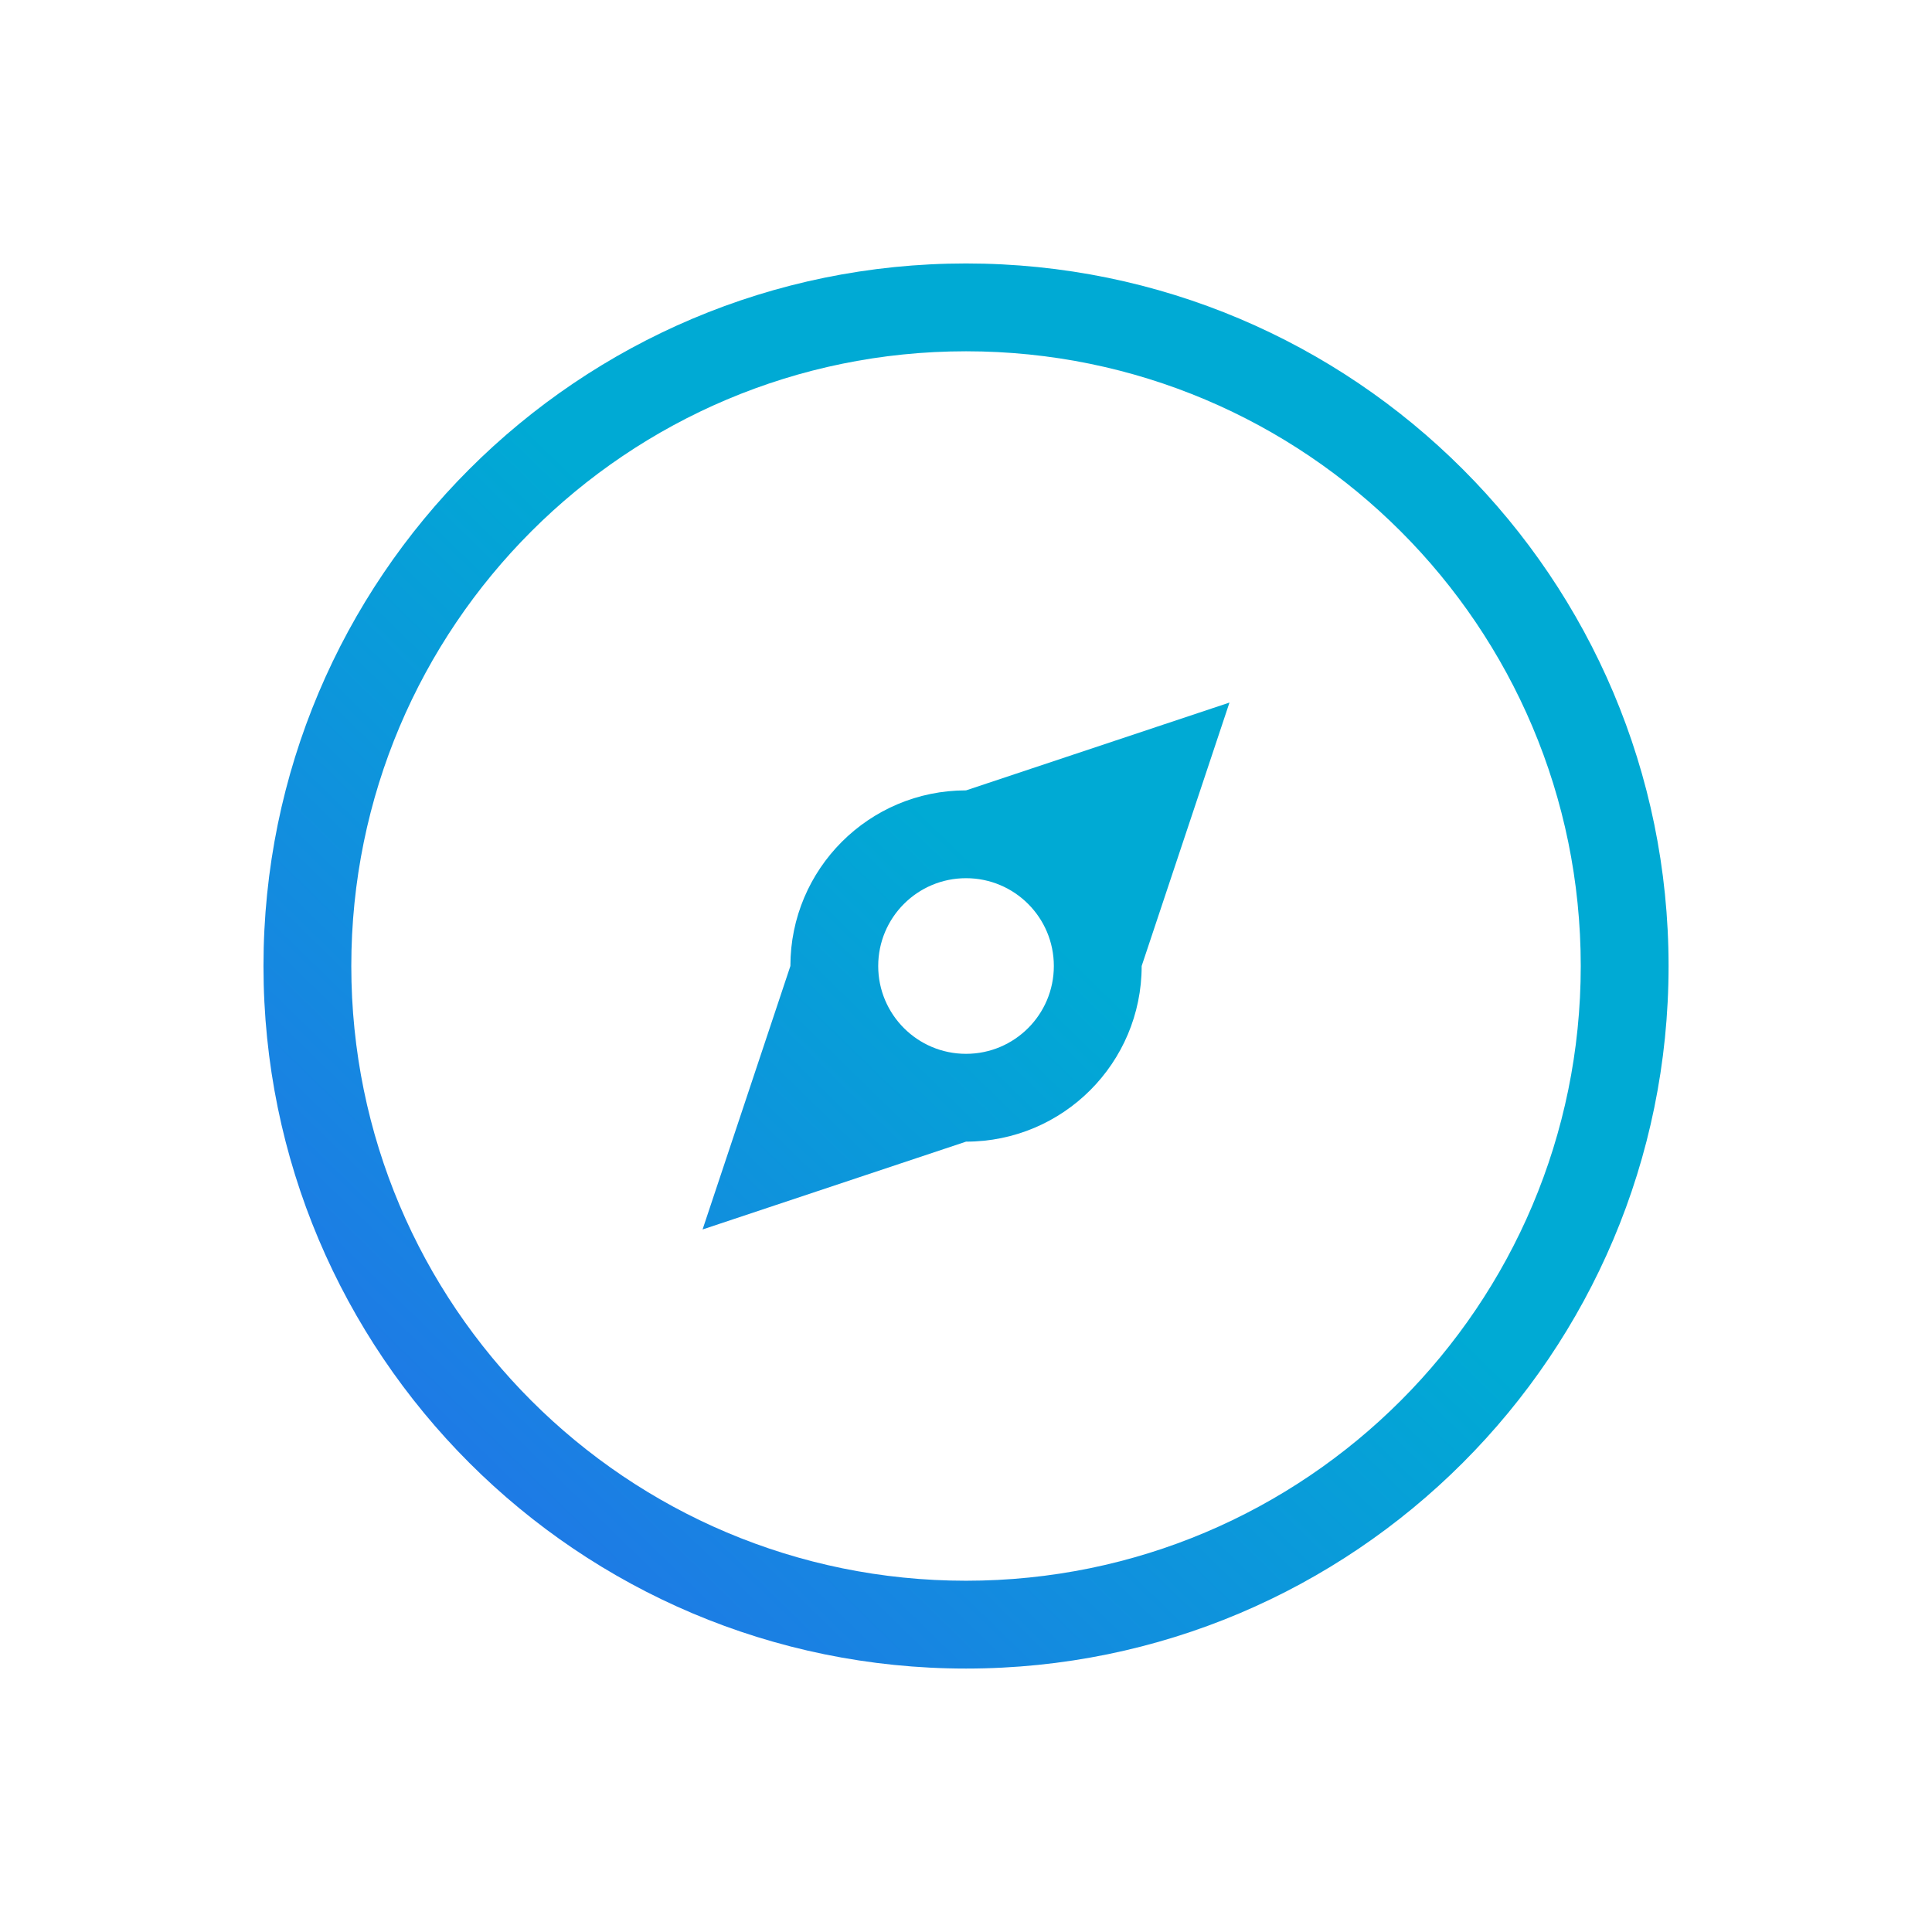
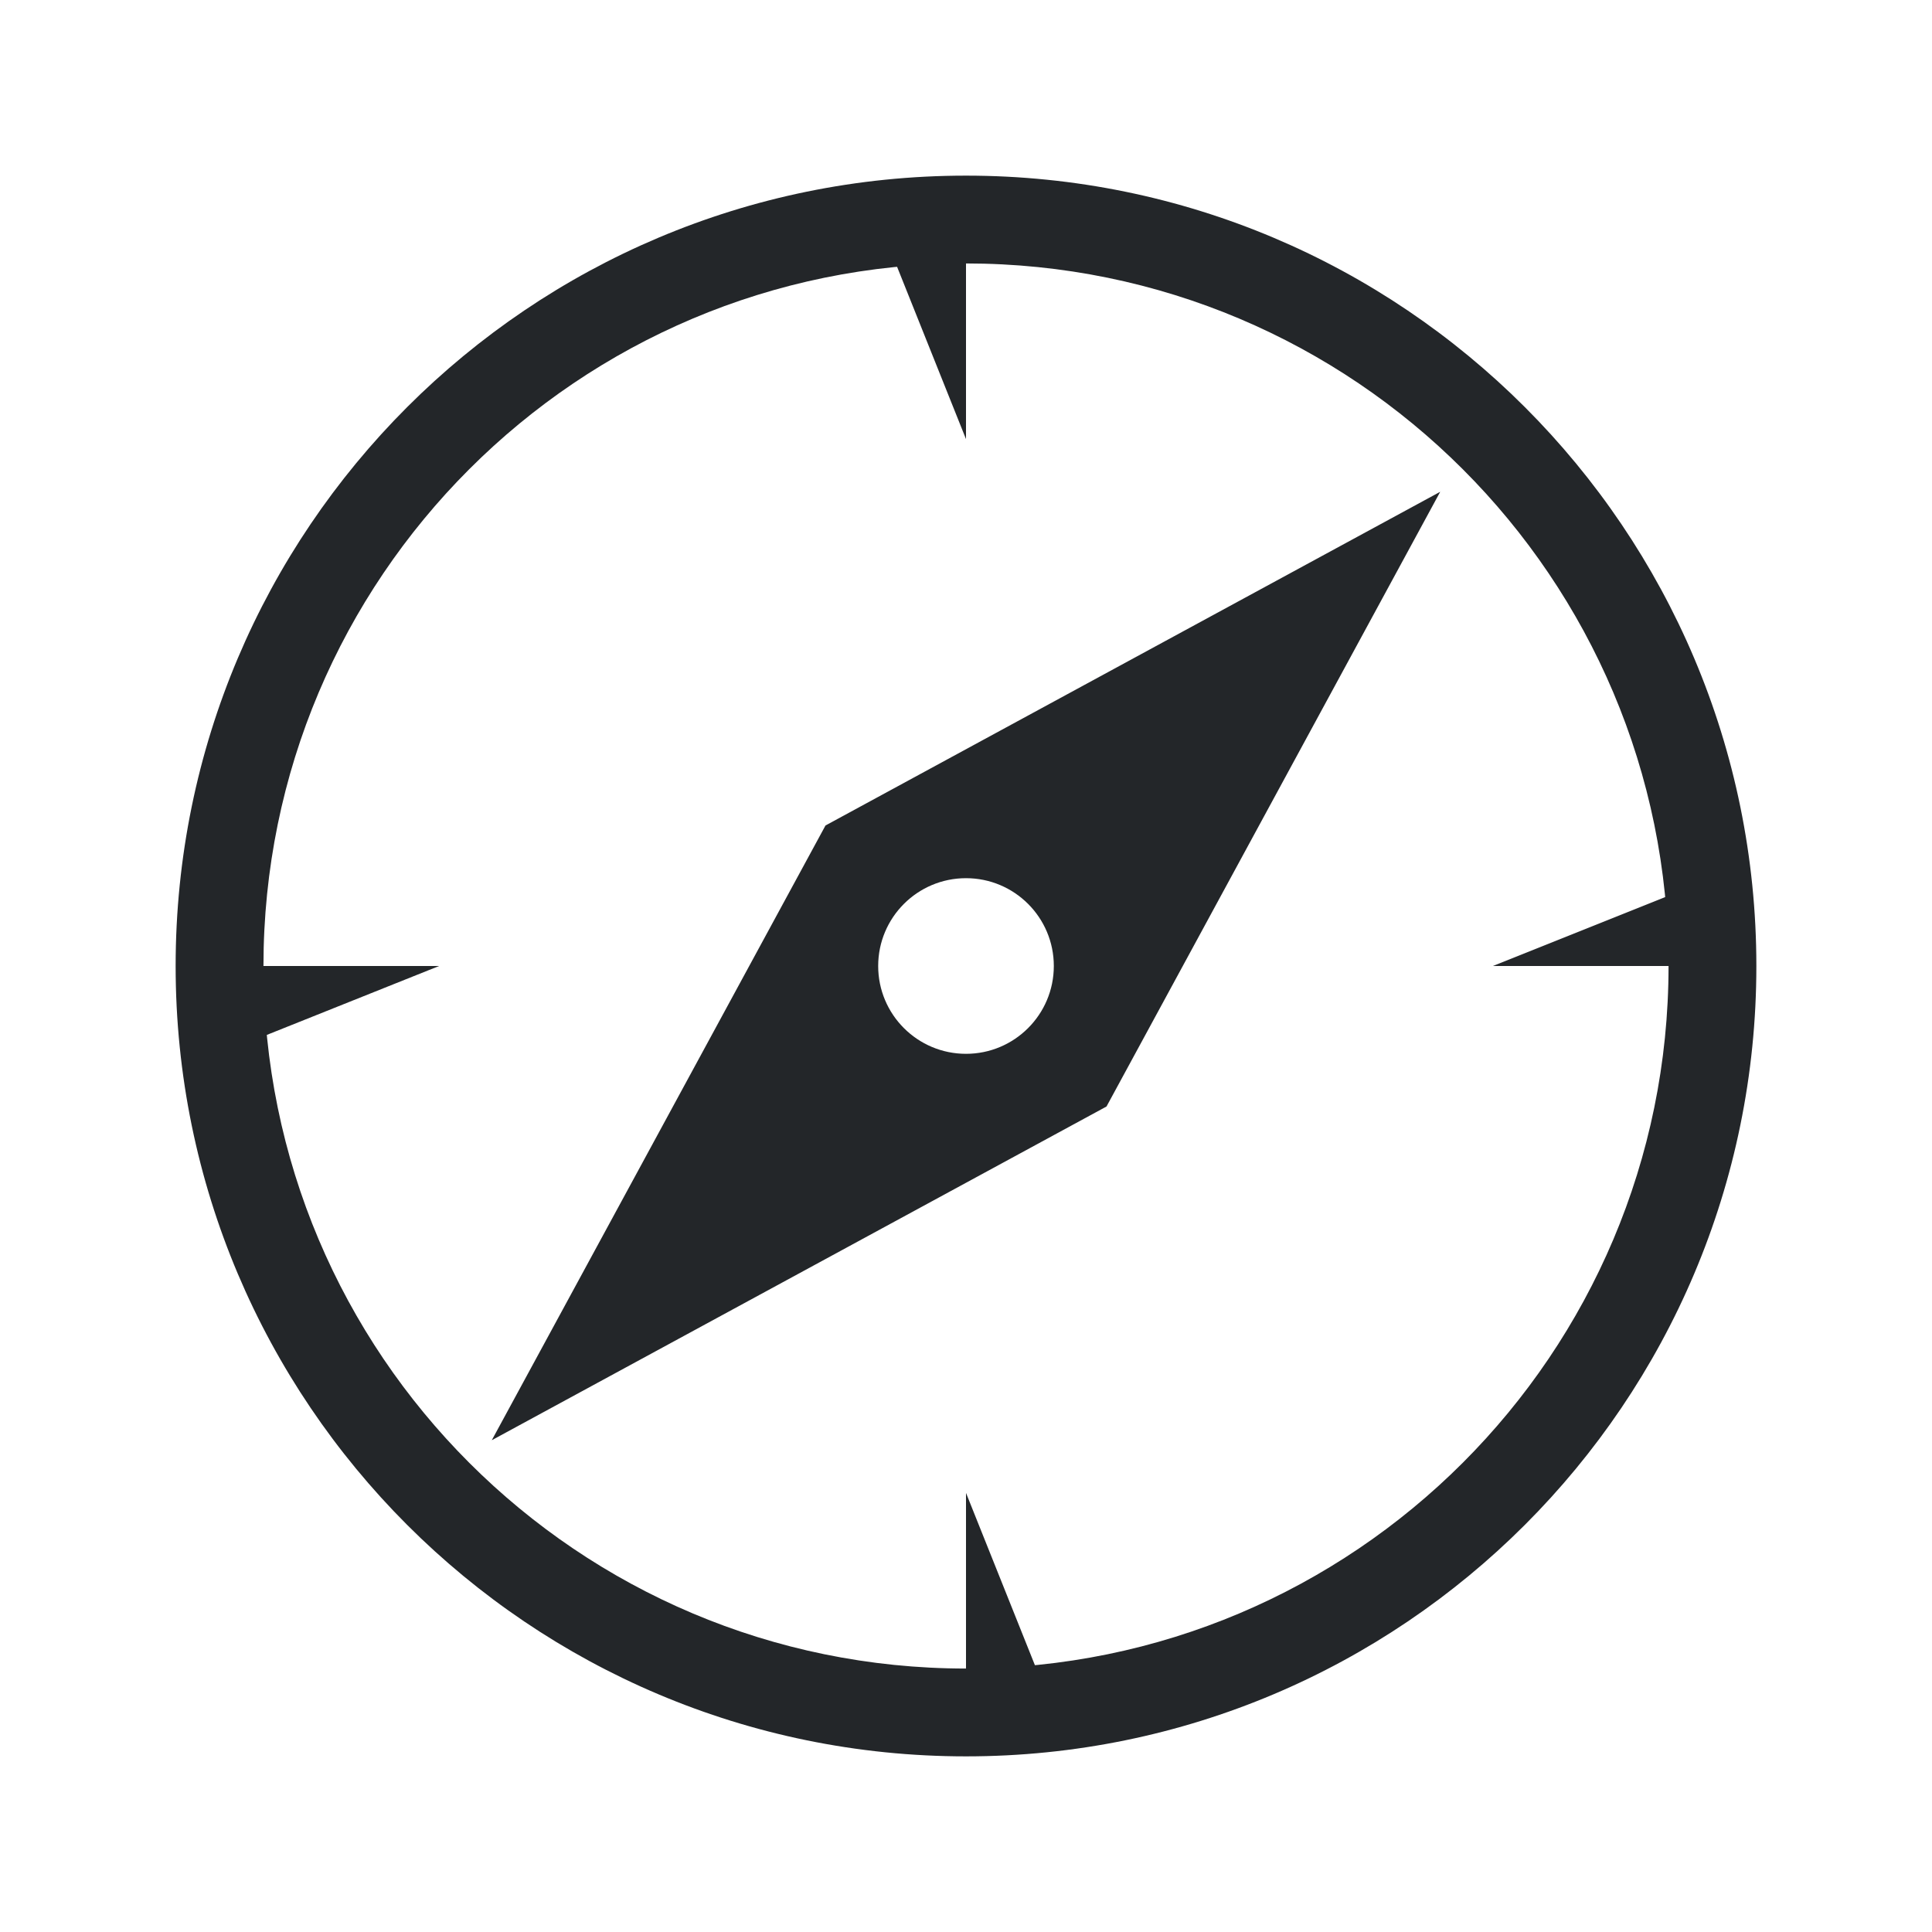
- <svg xmlns="http://www.w3.org/2000/svg" xmlns:xlink="http://www.w3.org/1999/xlink" viewBox="0 0 22 22" version="1.1" id="svg6">
+ <svg xmlns="http://www.w3.org/2000/svg" viewBox="0 0 22 22">
  <defs id="defs3051">
-     <linearGradient id="linearGradient839">
-       <stop style="stop-color:#286aeb;stop-opacity:1" offset="0" id="stop835" />
-       <stop style="stop-color:#00aad4;stop-opacity:1" offset="1" id="stop837" />
-     </linearGradient>
    <style type="text/css" id="current-color-scheme">
-       .ColorScheme-Text {
-         color:#eff0f1;
-       }
-       </style>
-     <linearGradient xlink:href="#linearGradient839" id="linearGradient841" x1="554.445" y1="626.51" x2="562.855" y2="617.86" gradientUnits="userSpaceOnUse" />
+             .ColorScheme-Text {
+                 color:#232629;
+             }
+         </style>
  </defs>
-   <path style="fill:url(#linearGradient841);fill-opacity:1;stroke:none" d="m562.286 610.648a8 8 0 0 0 -8 8 8 8 0 0 0 8 8 8 8 0 0 0 8 -8 8 8 0 0 0 -8 -8m0 1a7 7 0 0 1 7 7 7 7 0 0 1 -7 7 7 7 0 0 1 -7 -7 7 7 0 0 1 7 -7m3 4l-3 1a2 2 0 0 0 -2 2l-1 3 3-1a2 2 0 0 0 2 -2l1-3m-3 2a1 1 0 0 1 1 1 1 1 0 0 1 -1 1 1 1 0 0 1 -1 -1 1 1 0 0 1 1 -1" transform="translate(-551.2857-607.6479)" class="ColorScheme-Text" id="path4" />
+   <path style="fill:currentColor;fill-opacity:1;stroke:none" d="M 11 11 m -9 0 a 8 8 0 1 0 18 0 a 8 8 0 1 0 -18 0 z M 11 11 m -8 0 a 7 7 0 1 1 16 0 a 7 7 0 1 1 -16 0 z M 16.4 5.6 L 9.4 9.4 L 5.6 16.4 L 12.6 12.6 z M 11 11 m -1 0 a 0.5 0.5 0 1 1 2 0 a 0.5 0.5 0 1 1 -2 0 z M 2.5 11 L 2.5 12 L 5 11 z M 11 2.5 L 10 2.5 L 11 5 z M 19.5 11 L 19.5 10 L 17 11 z M 11 19.5 L 12 19.5 L 11 17 z" class="ColorScheme-Text" />
</svg>
